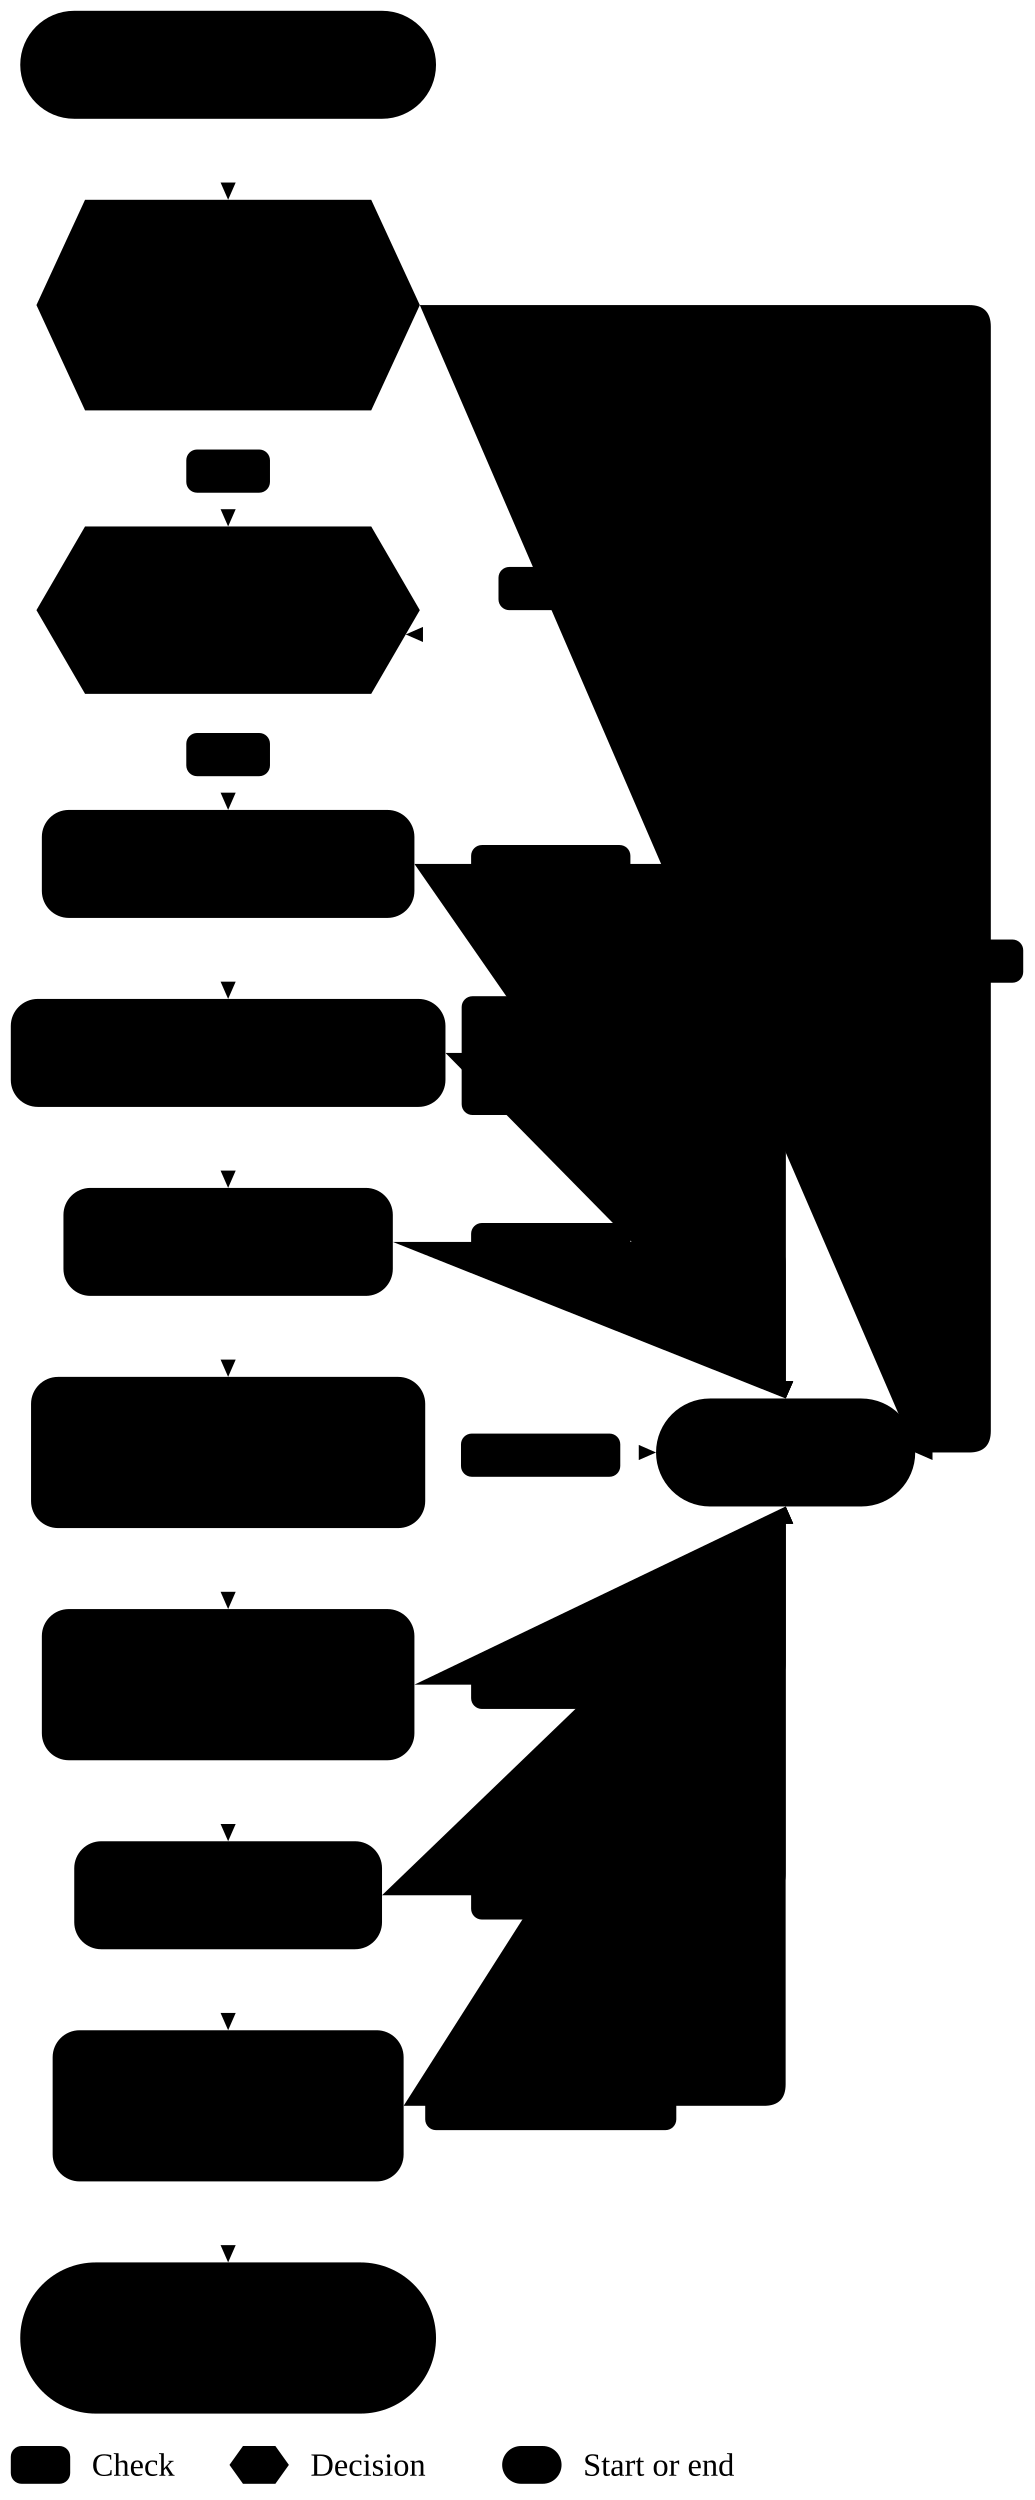
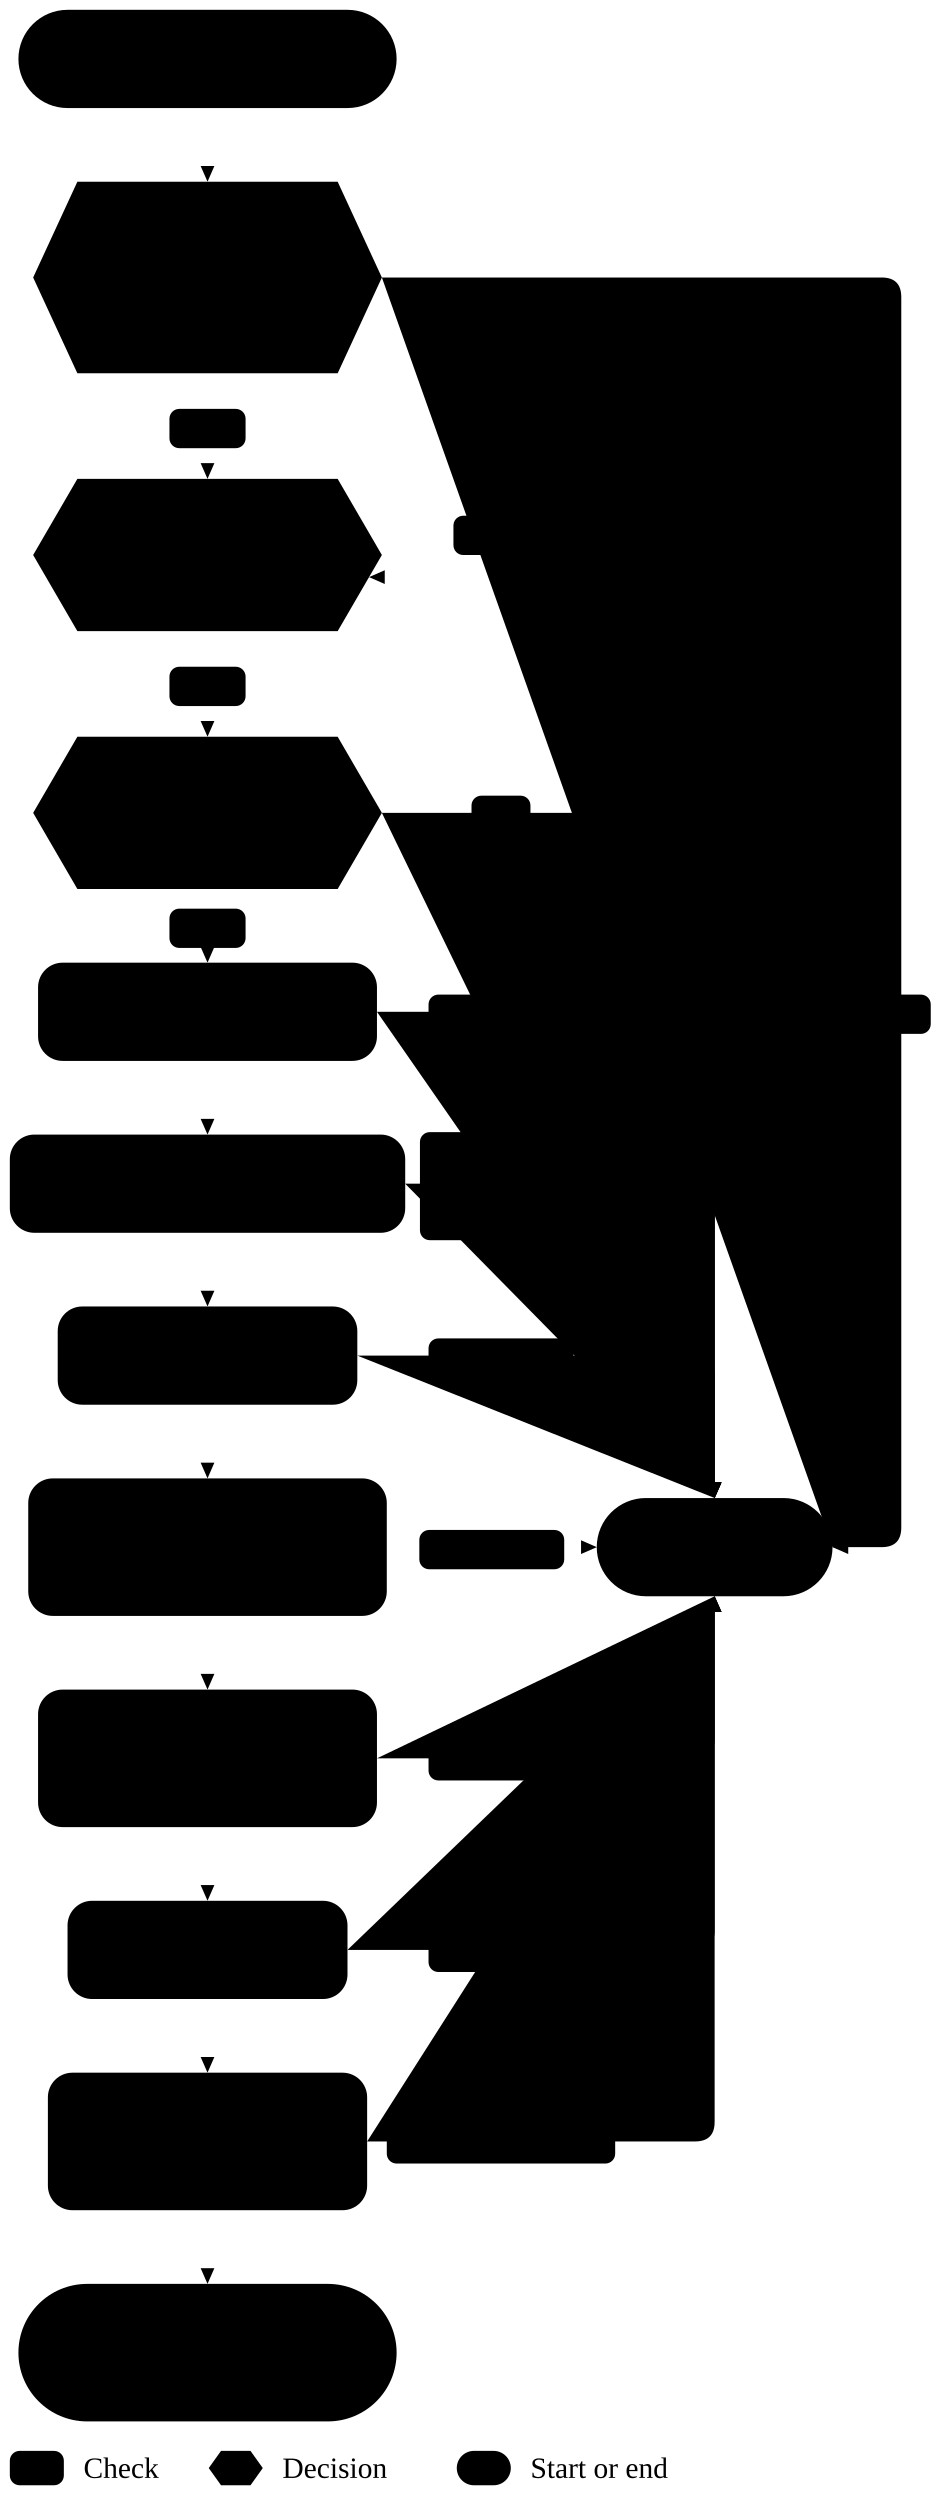
- <svg xmlns="http://www.w3.org/2000/svg" class="dgm flow" viewBox="0 0 383 926" width="383" role="img" aria-labelledby="block-validation-n-t block-validation-n-d">
+ <svg xmlns="http://www.w3.org/2000/svg" class="dgm flow" viewBox="0 0 383 1018" width="383" role="img" aria-labelledby="block-validation-n-t block-validation-n-d">
  <defs>
    <marker id="block-validation-n-a" viewBox="0 0 10 10" refX="9" refY="5" markerWidth="8" markerHeight="8" orient="auto-start-reverse">
      <path d="M1 1.5 9 5 1 8.5" class="d-arrow" />
    </marker>
    <marker id="block-validation-n-ap" viewBox="0 0 10 10" refX="9" refY="5" markerWidth="8" markerHeight="8" orient="auto-start-reverse">
      <path d="M1 1.5 9 5 1 8.5" class="d-arrow d-arrow-strong" />
    </marker>
  </defs>
  <g transform="translate(4 4)">
    <path d="M80.5 40 L80.5 70" class="d-edge" marker-end="url(#block-validation-n-a)" />
-     <path d="M151.5 109 L355 109 Q363 109 363 117 L363 526 Q363 534 355 534 L335 534" class="d-edge" marker-end="url(#block-validation-n-a)" />
+     <path d="M151.5 109 L355 109 Q363 109 363 117 L363 618 Q363 626 355 626 L335 626" class="d-edge" marker-end="url(#block-validation-n-a)" />
    <path d="M80.5 148 L80.5 191" class="d-edge" marker-end="url(#block-validation-n-a)" />
    <path d="M146.27 213 L239 213" class="d-edge" marker-end="url(#block-validation-n-a)" />
    <path d="M239 231 L146.27 231" class="d-edge" marker-end="url(#block-validation-n-a)" />
    <path d="M80.5 253 L80.5 296" class="d-edge" marker-end="url(#block-validation-n-a)" />
-     <path d="M80.5 336 L80.5 366" class="d-edge" marker-end="url(#block-validation-n-a)" />
-     <path d="M80.5 406 L80.5 436" class="d-edge" marker-end="url(#block-validation-n-a)" />
-     <path d="M80.5 476 L80.5 506" class="d-edge" marker-end="url(#block-validation-n-a)" />
-     <path d="M80.5 562 L80.5 592" class="d-edge" marker-end="url(#block-validation-n-a)" />
-     <path d="M80.5 648 L80.5 678" class="d-edge" marker-end="url(#block-validation-n-a)" />
-     <path d="M80.5 718 L80.5 748" class="d-edge" marker-end="url(#block-validation-n-a)" />
-     <path d="M80.5 804 L80.5 834" class="d-edge" marker-end="url(#block-validation-n-a)" />
-     <path d="M149.5 316 L279 316 Q287 316 287 324 L287 514" class="d-edge" marker-end="url(#block-validation-n-a)" />
-     <path d="M161 386 L279 386 Q287 386 287 394 L287 514" class="d-edge" marker-end="url(#block-validation-n-a)" />
-     <path d="M141.5 456 L279 456 Q287 456 287 464 L287 514" class="d-edge" marker-end="url(#block-validation-n-a)" />
-     <path d="M153.5 534 L239 534" class="d-edge" marker-end="url(#block-validation-n-a)" />
-     <path d="M149.5 620 L279 620 Q287 620 287 612 L287 554" class="d-edge" marker-end="url(#block-validation-n-a)" />
-     <path d="M137.5 698 L279 698 Q287 698 287 690 L287 554" class="d-edge" marker-end="url(#block-validation-n-a)" />
-     <path d="M145.5 776 L279 776 Q287 776 287 768 L287 554" class="d-edge" marker-end="url(#block-validation-n-a)" />
+     <path d="M80.5 358 L80.5 388" class="d-edge" marker-end="url(#block-validation-n-a)" />
+     <path d="M80.5 428 L80.5 458" class="d-edge" marker-end="url(#block-validation-n-a)" />
+     <path d="M80.5 498 L80.5 528" class="d-edge" marker-end="url(#block-validation-n-a)" />
+     <path d="M80.5 568 L80.5 598" class="d-edge" marker-end="url(#block-validation-n-a)" />
+     <path d="M80.5 654 L80.5 684" class="d-edge" marker-end="url(#block-validation-n-a)" />
+     <path d="M80.5 740 L80.5 770" class="d-edge" marker-end="url(#block-validation-n-a)" />
+     <path d="M80.5 810 L80.5 840" class="d-edge" marker-end="url(#block-validation-n-a)" />
+     <path d="M80.5 896 L80.5 926" class="d-edge" marker-end="url(#block-validation-n-a)" />
+     <path d="M151.5 327 L279 327 Q287 327 287 335 L287 606" class="d-edge" marker-end="url(#block-validation-n-a)" />
+     <path d="M149.5 408 L279 408 Q287 408 287 416 L287 606" class="d-edge" marker-end="url(#block-validation-n-a)" />
+     <path d="M161 478 L279 478 Q287 478 287 486 L287 606" class="d-edge" marker-end="url(#block-validation-n-a)" />
+     <path d="M141.5 548 L279 548 Q287 548 287 556 L287 606" class="d-edge" marker-end="url(#block-validation-n-a)" />
+     <path d="M153.5 626 L239 626" class="d-edge" marker-end="url(#block-validation-n-a)" />
+     <path d="M149.5 712 L279 712 Q287 712 287 704 L287 646" class="d-edge" marker-end="url(#block-validation-n-a)" />
+     <path d="M137.5 790 L279 790 Q287 790 287 782 L287 646" class="d-edge" marker-end="url(#block-validation-n-a)" />
+     <path d="M145.5 868 L279 868 Q287 868 287 860 L287 646" class="d-edge" marker-end="url(#block-validation-n-a)" />
    <g class="d-node d-terminal">
      <rect x="3.5" y="0" width="154" height="40" rx="20" />
    </g>
    <text x="80.5" y="24" class="d-label" text-anchor="middle">Block received</text>
    <g class="d-node d-decision">
      <polygon points="9.5,109 27.5,70 133.5,70 151.5,109 133.5,148 27.5,148" />
    </g>
    <text x="80.5" y="97" class="d-label" text-anchor="middle">Format and</text>
    <text x="80.5" y="113" class="d-label" text-anchor="middle">signature</text>
    <text x="80.5" y="129" class="d-label" text-anchor="middle">valid?</text>
    <g class="d-node d-decision">
      <polygon points="9.5,222 27.5,191 133.5,191 151.5,222 133.5,253 27.5,253" />
    </g>
    <text x="80.5" y="218" class="d-label" text-anchor="middle">Parents in</text>
    <text x="80.5" y="234" class="d-label" text-anchor="middle">DAG?</text>
+     <g class="d-node d-decision">
+       <polygon points="9.5,327 27.5,296 133.5,296 151.5,327 133.5,358 27.5,358" />
+     </g>
+     <text x="80.5" y="323" class="d-label" text-anchor="middle">Sender has</text>
+     <text x="80.5" y="339" class="d-label" text-anchor="middle">weight?</text>
    <g class="d-node d-service">
-       <rect x="11.5" y="296" width="138" height="40" rx="10" />
+       <rect x="11.5" y="388" width="138" height="40" rx="10" />
    </g>
-     <text x="80.5" y="320" class="d-label" text-anchor="middle">Block summary</text>
+     <text x="80.5" y="412" class="d-label" text-anchor="middle">Block summary</text>
    <g class="d-node d-service">
-       <rect x="0" y="366" width="161" height="40" rx="10" />
+       <rect x="0" y="458" width="161" height="40" rx="10" />
    </g>
-     <text x="80.5" y="390" class="d-label" text-anchor="middle">State checkpoint</text>
+     <text x="80.5" y="482" class="d-label" text-anchor="middle">State checkpoint</text>
    <g class="d-node d-service">
-       <rect x="19.5" y="436" width="122" height="40" rx="10" />
+       <rect x="19.5" y="528" width="122" height="40" rx="10" />
    </g>
-     <text x="80.5" y="460" class="d-label" text-anchor="middle">Bonds cache</text>
+     <text x="80.5" y="552" class="d-label" text-anchor="middle">Bonds cache</text>
    <g class="d-node d-service">
-       <rect x="7.5" y="506" width="146" height="56" rx="10" />
+       <rect x="7.5" y="598" width="146" height="56" rx="10" />
    </g>
-     <text x="80.5" y="530" class="d-label" text-anchor="middle">Neglected</text>
-     <text x="80.5" y="546" class="d-label" text-anchor="middle">invalid blocks</text>
+     <text x="80.5" y="622" class="d-label" text-anchor="middle">Neglected</text>
+     <text x="80.5" y="638" class="d-label" text-anchor="middle">invalid blocks</text>
    <g class="d-node d-service">
-       <rect x="11.5" y="592" width="138" height="56" rx="10" />
+       <rect x="11.5" y="684" width="138" height="56" rx="10" />
    </g>
-     <text x="80.5" y="616" class="d-label" text-anchor="middle">Neglected</text>
-     <text x="80.5" y="632" class="d-label" text-anchor="middle">equivocations</text>
+     <text x="80.5" y="708" class="d-label" text-anchor="middle">Neglected</text>
+     <text x="80.5" y="724" class="d-label" text-anchor="middle">equivocations</text>
    <g class="d-node d-service">
-       <rect x="23.5" y="678" width="114" height="40" rx="10" />
+       <rect x="23.5" y="770" width="114" height="40" rx="10" />
    </g>
-     <text x="80.5" y="702" class="d-label" text-anchor="middle">Phlo price</text>
+     <text x="80.5" y="794" class="d-label" text-anchor="middle">Phlo price</text>
    <g class="d-node d-service">
-       <rect x="15.5" y="748" width="130" height="56" rx="10" />
+       <rect x="15.5" y="840" width="130" height="56" rx="10" />
    </g>
-     <text x="80.5" y="772" class="d-label" text-anchor="middle">Equivocation</text>
-     <text x="80.5" y="788" class="d-label" text-anchor="middle">check</text>
+     <text x="80.5" y="864" class="d-label" text-anchor="middle">Equivocation</text>
+     <text x="80.5" y="880" class="d-label" text-anchor="middle">check</text>
    <g class="d-node d-terminal">
-       <rect x="3.5" y="834" width="154" height="56" rx="28" />
+       <rect x="3.5" y="926" width="154" height="56" rx="28" />
    </g>
-     <text x="80.5" y="858" class="d-label" text-anchor="middle">Add to DAG and</text>
-     <text x="80.5" y="874" class="d-label" text-anchor="middle">relay</text>
+     <text x="80.5" y="950" class="d-label" text-anchor="middle">Add to DAG and</text>
+     <text x="80.5" y="966" class="d-label" text-anchor="middle">relay</text>
    <g class="d-node d-service">
      <rect x="239" y="178" width="96" height="88" rx="10" />
    </g>
    <text x="287" y="202" class="d-label" text-anchor="middle">Buffer</text>
    <text x="287" y="218" class="d-label" text-anchor="middle">until</text>
    <text x="287" y="234" class="d-label" text-anchor="middle">parents</text>
    <text x="287" y="250" class="d-label" text-anchor="middle">arrive</text>
    <g class="d-node d-terminal">
-       <rect x="239" y="514" width="96" height="40" rx="20" />
+       <rect x="239" y="606" width="96" height="40" rx="20" />
    </g>
-     <text x="287" y="538" class="d-label" text-anchor="middle">Reject</text>
-     <rect x="351" y="344" width="24" height="16" rx="4" class="d-chip" />
+     <text x="287" y="630" class="d-label" text-anchor="middle">Reject</text>
+     <rect x="351" y="401" width="24" height="16" rx="4" class="d-chip" />
    <rect x="65" y="162.5" width="31" height="16" rx="4" class="d-chip" />
    <rect x="180.64" y="206" width="24" height="16" rx="4" class="d-chip" />
    <rect x="65" y="267.5" width="31" height="16" rx="4" class="d-chip" />
-     <rect x="170.5" y="309" width="59" height="16" rx="4" class="d-chip" />
-     <rect x="167" y="365" width="66" height="44" rx="4" class="d-chip" />
-     <rect x="170.5" y="449" width="59" height="16" rx="4" class="d-chip" />
-     <rect x="166.75" y="527" width="59" height="16" rx="4" class="d-chip" />
-     <rect x="170.5" y="613" width="59" height="16" rx="4" class="d-chip" />
-     <rect x="170.5" y="691" width="59" height="16" rx="4" class="d-chip" />
-     <rect x="153.5" y="769" width="93" height="16" rx="4" class="d-chip" />
-     <text x="363" y="355" class="d-elabel" text-anchor="middle">No</text>
+     <rect x="65" y="366" width="31" height="16" rx="4" class="d-chip" />
+     <rect x="188" y="320" width="24" height="16" rx="4" class="d-chip" />
+     <rect x="170.5" y="401" width="59" height="16" rx="4" class="d-chip" />
+     <rect x="167" y="457" width="66" height="44" rx="4" class="d-chip" />
+     <rect x="170.5" y="541" width="59" height="16" rx="4" class="d-chip" />
+     <rect x="166.75" y="619" width="59" height="16" rx="4" class="d-chip" />
+     <rect x="170.5" y="705" width="59" height="16" rx="4" class="d-chip" />
+     <rect x="170.5" y="783" width="59" height="16" rx="4" class="d-chip" />
+     <rect x="153.5" y="861" width="93" height="16" rx="4" class="d-chip" />
+     <text x="363" y="412" class="d-elabel" text-anchor="middle">No</text>
    <text x="80.5" y="173.5" class="d-elabel" text-anchor="middle">Yes</text>
    <text x="192.64" y="217" class="d-elabel" text-anchor="middle">No</text>
    <text x="80.5" y="278.5" class="d-elabel" text-anchor="middle">Yes</text>
-     <text x="200" y="320" class="d-elabel" text-anchor="middle">invalid</text>
-     <text x="200" y="376" class="d-elabel" text-anchor="middle">state</text>
-     <text x="200" y="390" class="d-elabel" text-anchor="middle">hash</text>
-     <text x="200" y="404" class="d-elabel" text-anchor="middle">mismatch</text>
-     <text x="200" y="460" class="d-elabel" text-anchor="middle">invalid</text>
-     <text x="196.25" y="538" class="d-elabel" text-anchor="middle">invalid</text>
-     <text x="200" y="624" class="d-elabel" text-anchor="middle">invalid</text>
-     <text x="200" y="702" class="d-elabel" text-anchor="middle">invalid</text>
-     <text x="200" y="780" class="d-elabel" text-anchor="middle">equivocation</text>
+     <text x="80.5" y="377" class="d-elabel" text-anchor="middle">Yes</text>
+     <text x="200" y="331" class="d-elabel" text-anchor="middle">No</text>
+     <text x="200" y="412" class="d-elabel" text-anchor="middle">invalid</text>
+     <text x="200" y="468" class="d-elabel" text-anchor="middle">state</text>
+     <text x="200" y="482" class="d-elabel" text-anchor="middle">hash</text>
+     <text x="200" y="496" class="d-elabel" text-anchor="middle">mismatch</text>
+     <text x="200" y="552" class="d-elabel" text-anchor="middle">invalid</text>
+     <text x="196.25" y="630" class="d-elabel" text-anchor="middle">invalid</text>
+     <text x="200" y="716" class="d-elabel" text-anchor="middle">invalid</text>
+     <text x="200" y="794" class="d-elabel" text-anchor="middle">invalid</text>
+     <text x="200" y="872" class="d-elabel" text-anchor="middle">equivocation</text>
  </g>
  <g class="d-node d-service">
-     <rect x="4" y="906" width="22" height="14" rx="4" />
+     <rect x="4" y="998" width="22" height="14" rx="4" />
  </g>
-   <text x="34" y="917" class="d-meta">Check</text>
+   <text x="34" y="1009" class="d-meta">Check</text>
  <g class="d-node d-decision">
-     <polygon points="85,913 90,906 102,906 107,913 102,920 90,920" />
+     <polygon points="85,1005 90,998 102,998 107,1005 102,1012 90,1012" />
  </g>
-   <text x="115" y="917" class="d-meta">Decision</text>
+   <text x="115" y="1009" class="d-meta">Decision</text>
  <g class="d-node d-terminal">
-     <rect x="186" y="906" width="22" height="14" rx="7" />
+     <rect x="186" y="998" width="22" height="14" rx="7" />
  </g>
-   <text x="216" y="917" class="d-meta">Start or end</text>
+   <text x="216" y="1009" class="d-meta">Start or end</text>
</svg>
